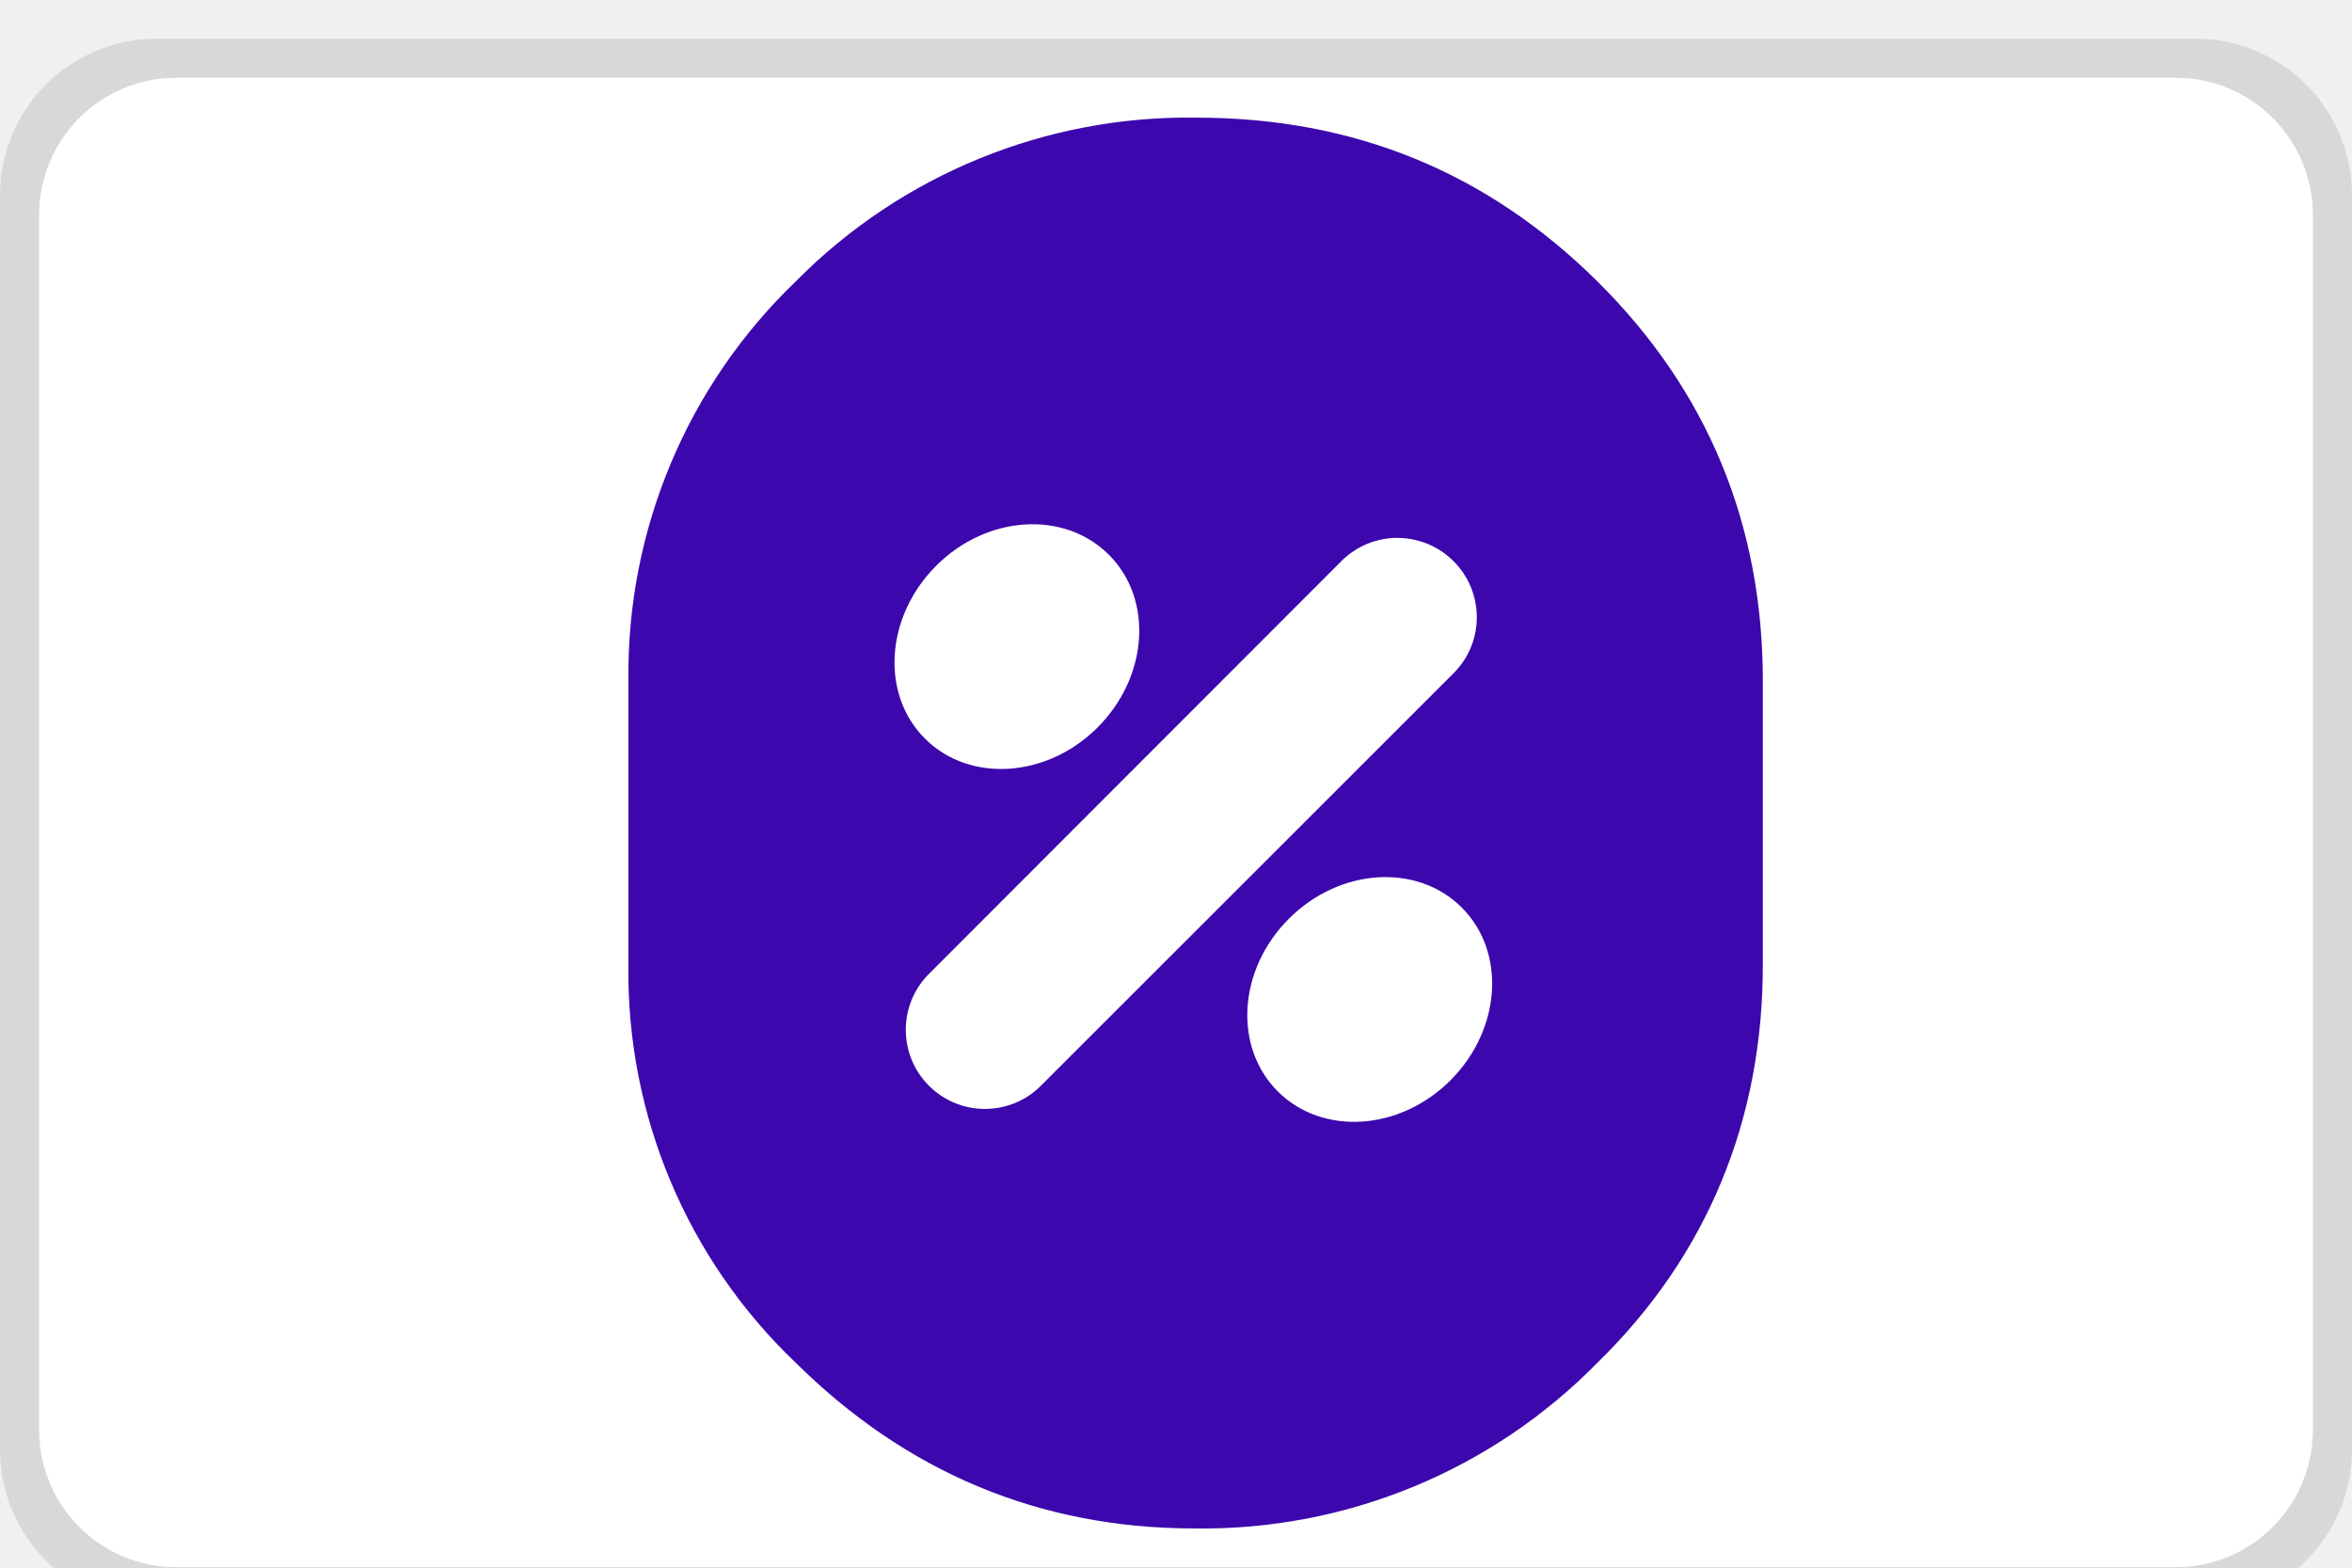
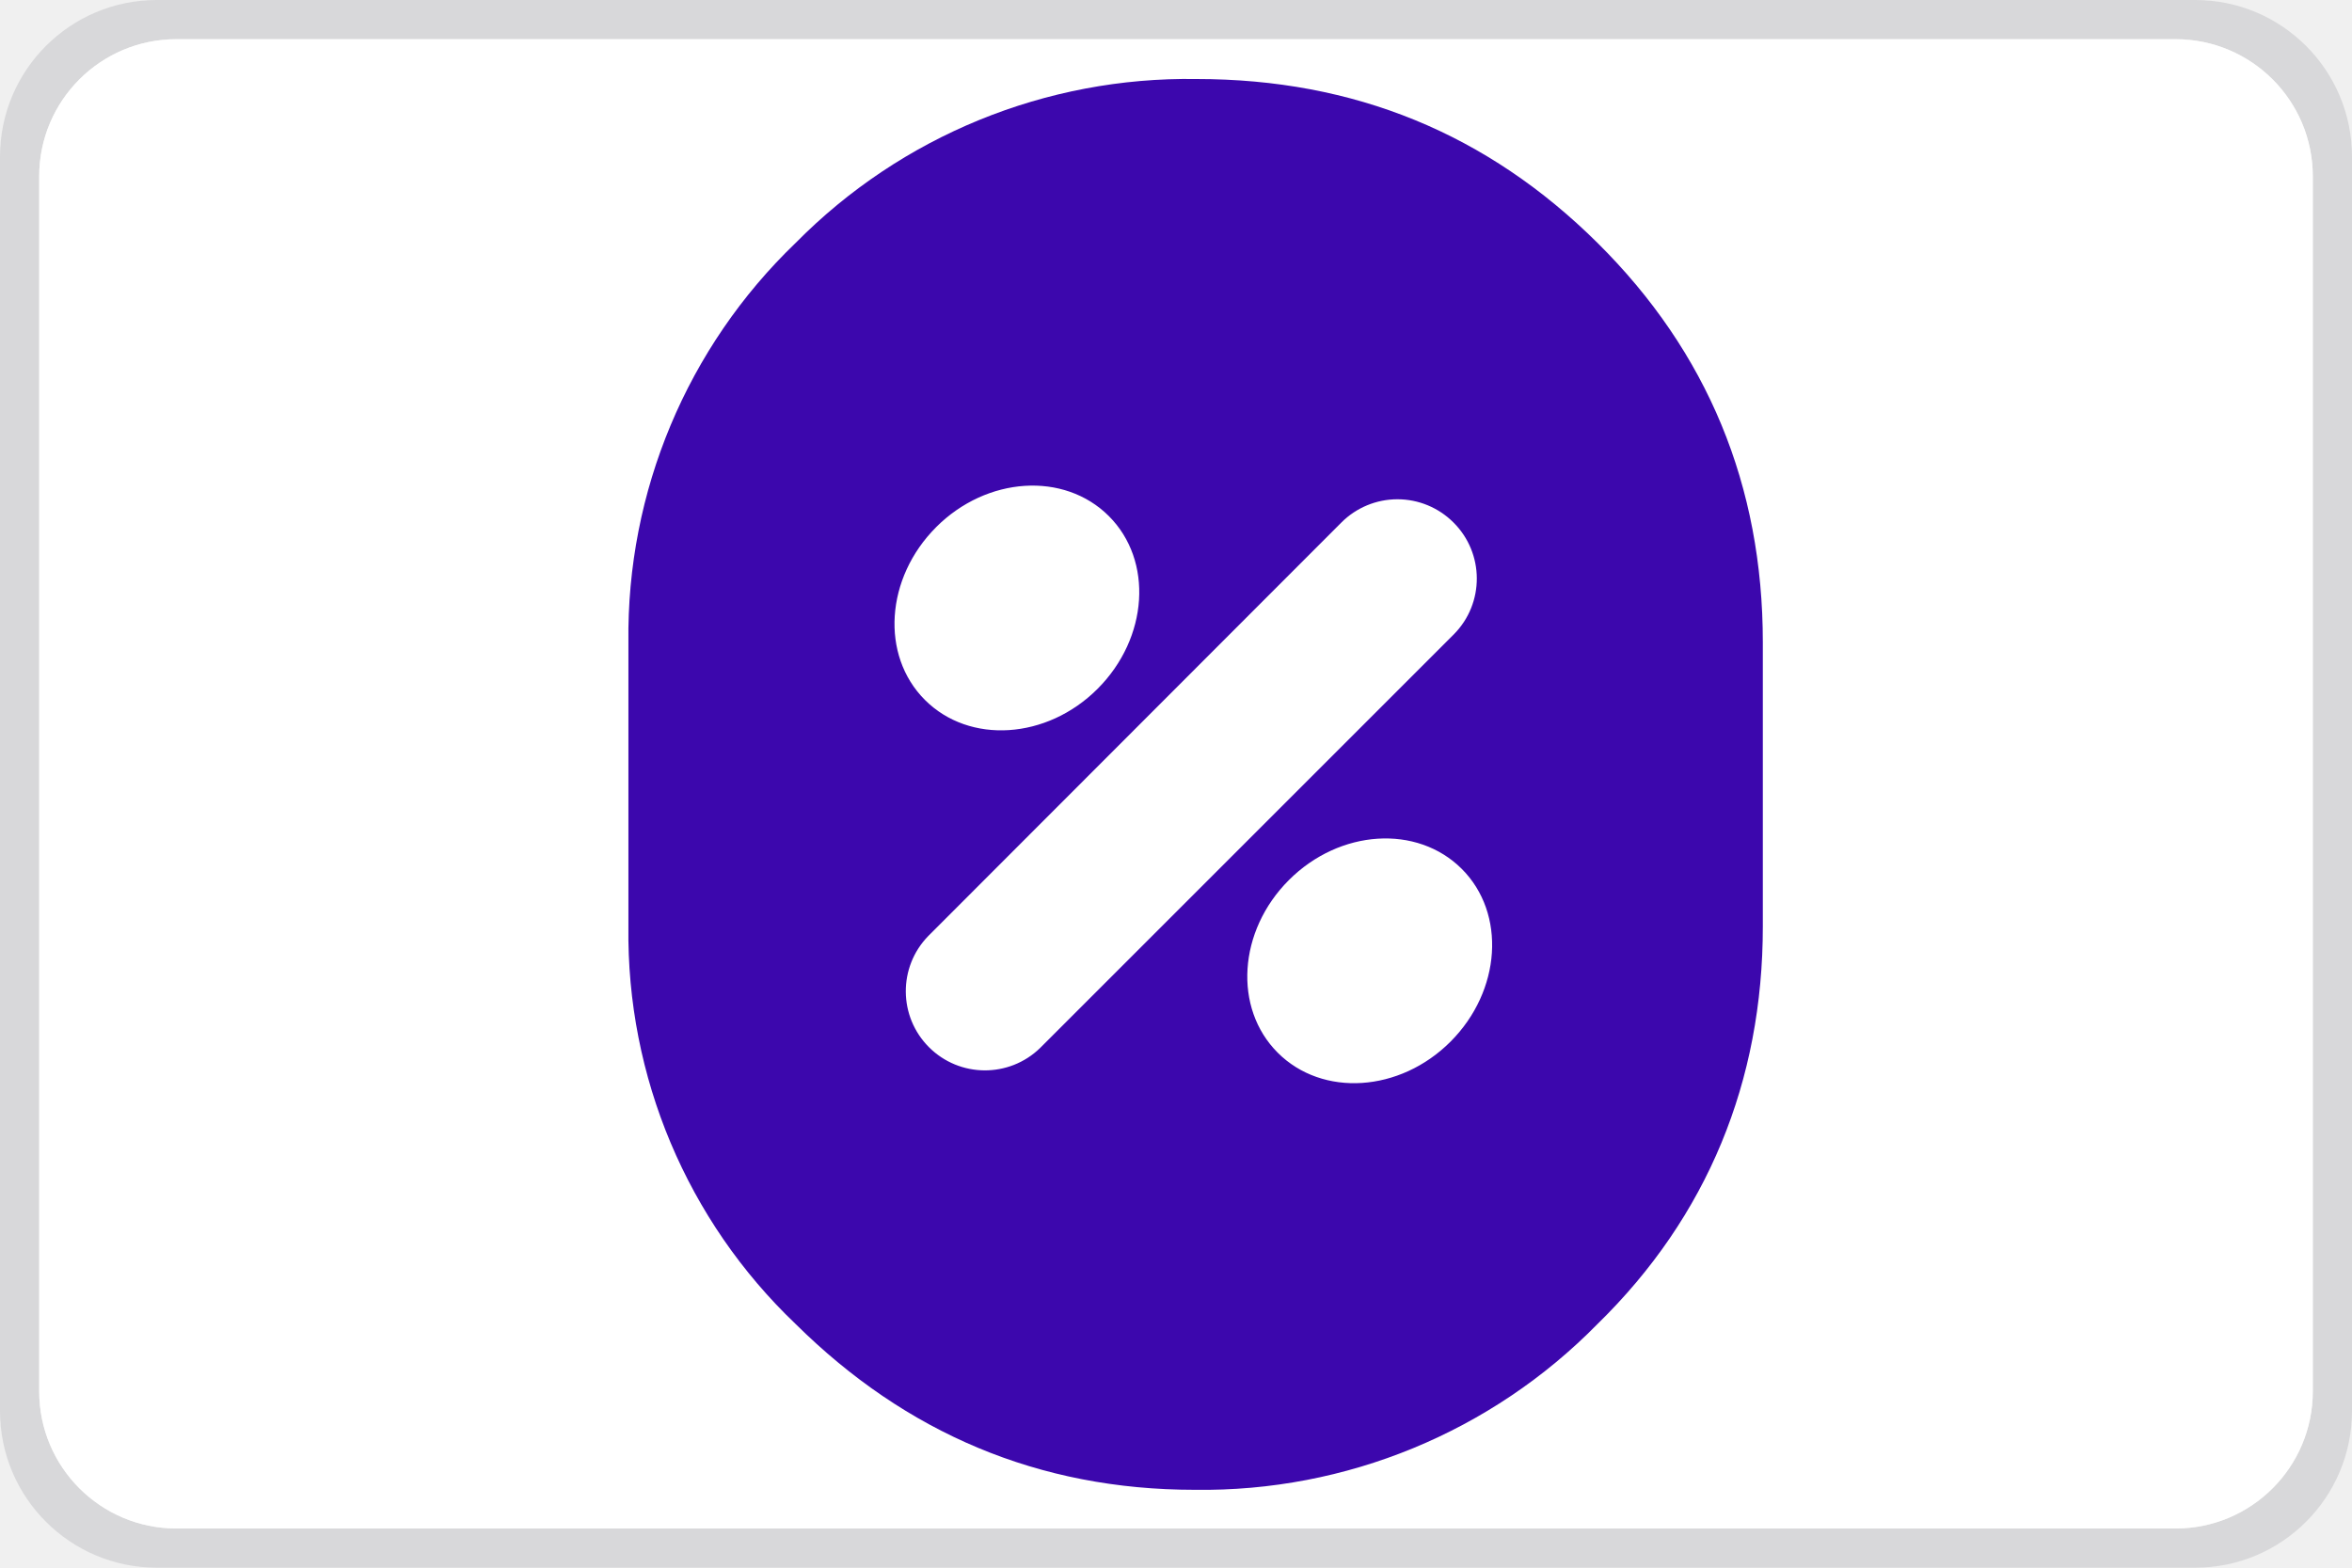
<svg xmlns="http://www.w3.org/2000/svg" fill="none" viewBox="0 0 60 40">
-   <path d="M56 .986a4 4 0 0 1 4 4v32a4 4 0 0 1-4 4H4a4 4 0 0 1-4-4v-32a4 4 0 0 1 4-4h52Zm-51.5 1a3.5 3.5 0 0 0-3.5 3.5v31a3.5 3.5 0 0 0 3.5 3.5h51a3.5 3.5 0 0 0 3.5-3.5v-31a3.5 3.5 0 0 0-3.5-3.5h-51Z" fill="#020617" fill-opacity="0.1" />
-   <path d="M1 5.486a3.5 3.5 0 0 1 3.5-3.5h51a3.5 3.5 0 0 1 3.5 3.5v31a3.5 3.5 0 0 1-3.5 3.5h-51a3.5 3.5 0 0 1-3.5-3.5v-31Z" fill="#fff" />
-   <path fill-rule="evenodd" clip-rule="evenodd" d="M44.97 17.372v7.257c0 3.942-1.413 7.4-4.218 10.14a14.114 14.114 0 0 1-10.274 4.23c-3.976 0-7.37-1.447-10.181-4.23a13.766 13.766 0 0 1-4.266-10.14v-7.257a13.89 13.89 0 0 1 4.266-10.189 14.061 14.061 0 0 1 10.226-4.181c4.024 0 7.42 1.396 10.23 4.181 2.809 2.786 4.217 6.201 4.217 10.189Zm-9.321-3.647c.535 0 1.048.212 1.427.59a2.019 2.019 0 0 1 .012 2.856L26.533 27.724a2.019 2.019 0 0 1-2.855-2.855l10.543-10.554a2.019 2.019 0 0 1 1.428-.591Zm-11.77.713c1.294-1.296 3.267-1.423 4.407-.285 1.14 1.137 1.009 3.11-.285 4.407-1.293 1.295-3.269 1.422-4.406.285-1.138-1.138-1.009-3.111.285-4.407Zm9.001 9.003c1.296-1.296 3.27-1.423 4.41-.285 1.137 1.137 1.007 3.11-.286 4.407-1.293 1.295-3.267 1.422-4.407.285-1.14-1.138-1.013-3.112.283-4.407Z" fill="#3C07AD" />
+   <path d="M56 0a4 4 0 0 1 4 4v32a4 4 0 0 1-4 4H4a4 4 0 0 1-4-4V4a4 4 0 0 1 4-4h52ZM4.5 1A3.5 3.5 0 0 0 1 4.5v31A3.5 3.5 0 0 0 4.5 39h51a3.5 3.5 0 0 0 3.5-3.5v-31A3.5 3.5 0 0 0 55.5 1h-51Z" fill="#020617" fill-opacity="0.1" />
+   <path d="M1 4.5A3.5 3.5 0 0 1 4.5 1h51A3.5 3.5 0 0 1 59 4.5v31a3.5 3.5 0 0 1-3.5 3.5h-51A3.5 3.5 0 0 1 1 35.5v-31Z" fill="#fff" />
+   <path fill-rule="evenodd" clip-rule="evenodd" d="M44.97 16.386v7.257c0 3.942-1.413 7.4-4.218 10.14a14.114 14.114 0 0 1-10.274 4.23c-3.976 0-7.37-1.447-10.181-4.23a13.767 13.767 0 0 1-4.266-10.14v-7.257a13.89 13.89 0 0 1 4.266-10.188 14.061 14.061 0 0 1 10.226-4.182c4.024 0 7.42 1.396 10.23 4.182 2.809 2.785 4.217 6.2 4.217 10.188Zm-9.321-3.647a2.02 2.02 0 0 1 1.427.59 2.019 2.019 0 0 1 .012 2.856L26.533 26.74a2.019 2.019 0 0 1-2.855-2.855L34.221 13.33a2.019 2.019 0 0 1 1.428-.591Zm-11.77.713c1.294-1.296 3.267-1.423 4.407-.285 1.14 1.138 1.009 3.111-.285 4.407-1.293 1.295-3.269 1.422-4.406.285-1.138-1.138-1.009-3.111.285-4.407Zm9.001 9.003c1.296-1.296 3.27-1.423 4.41-.285 1.137 1.137 1.007 3.11-.286 4.407-1.293 1.295-3.267 1.422-4.407.285-1.14-1.138-1.013-3.111.283-4.407Z" fill="#3C07AD" />
</svg>
